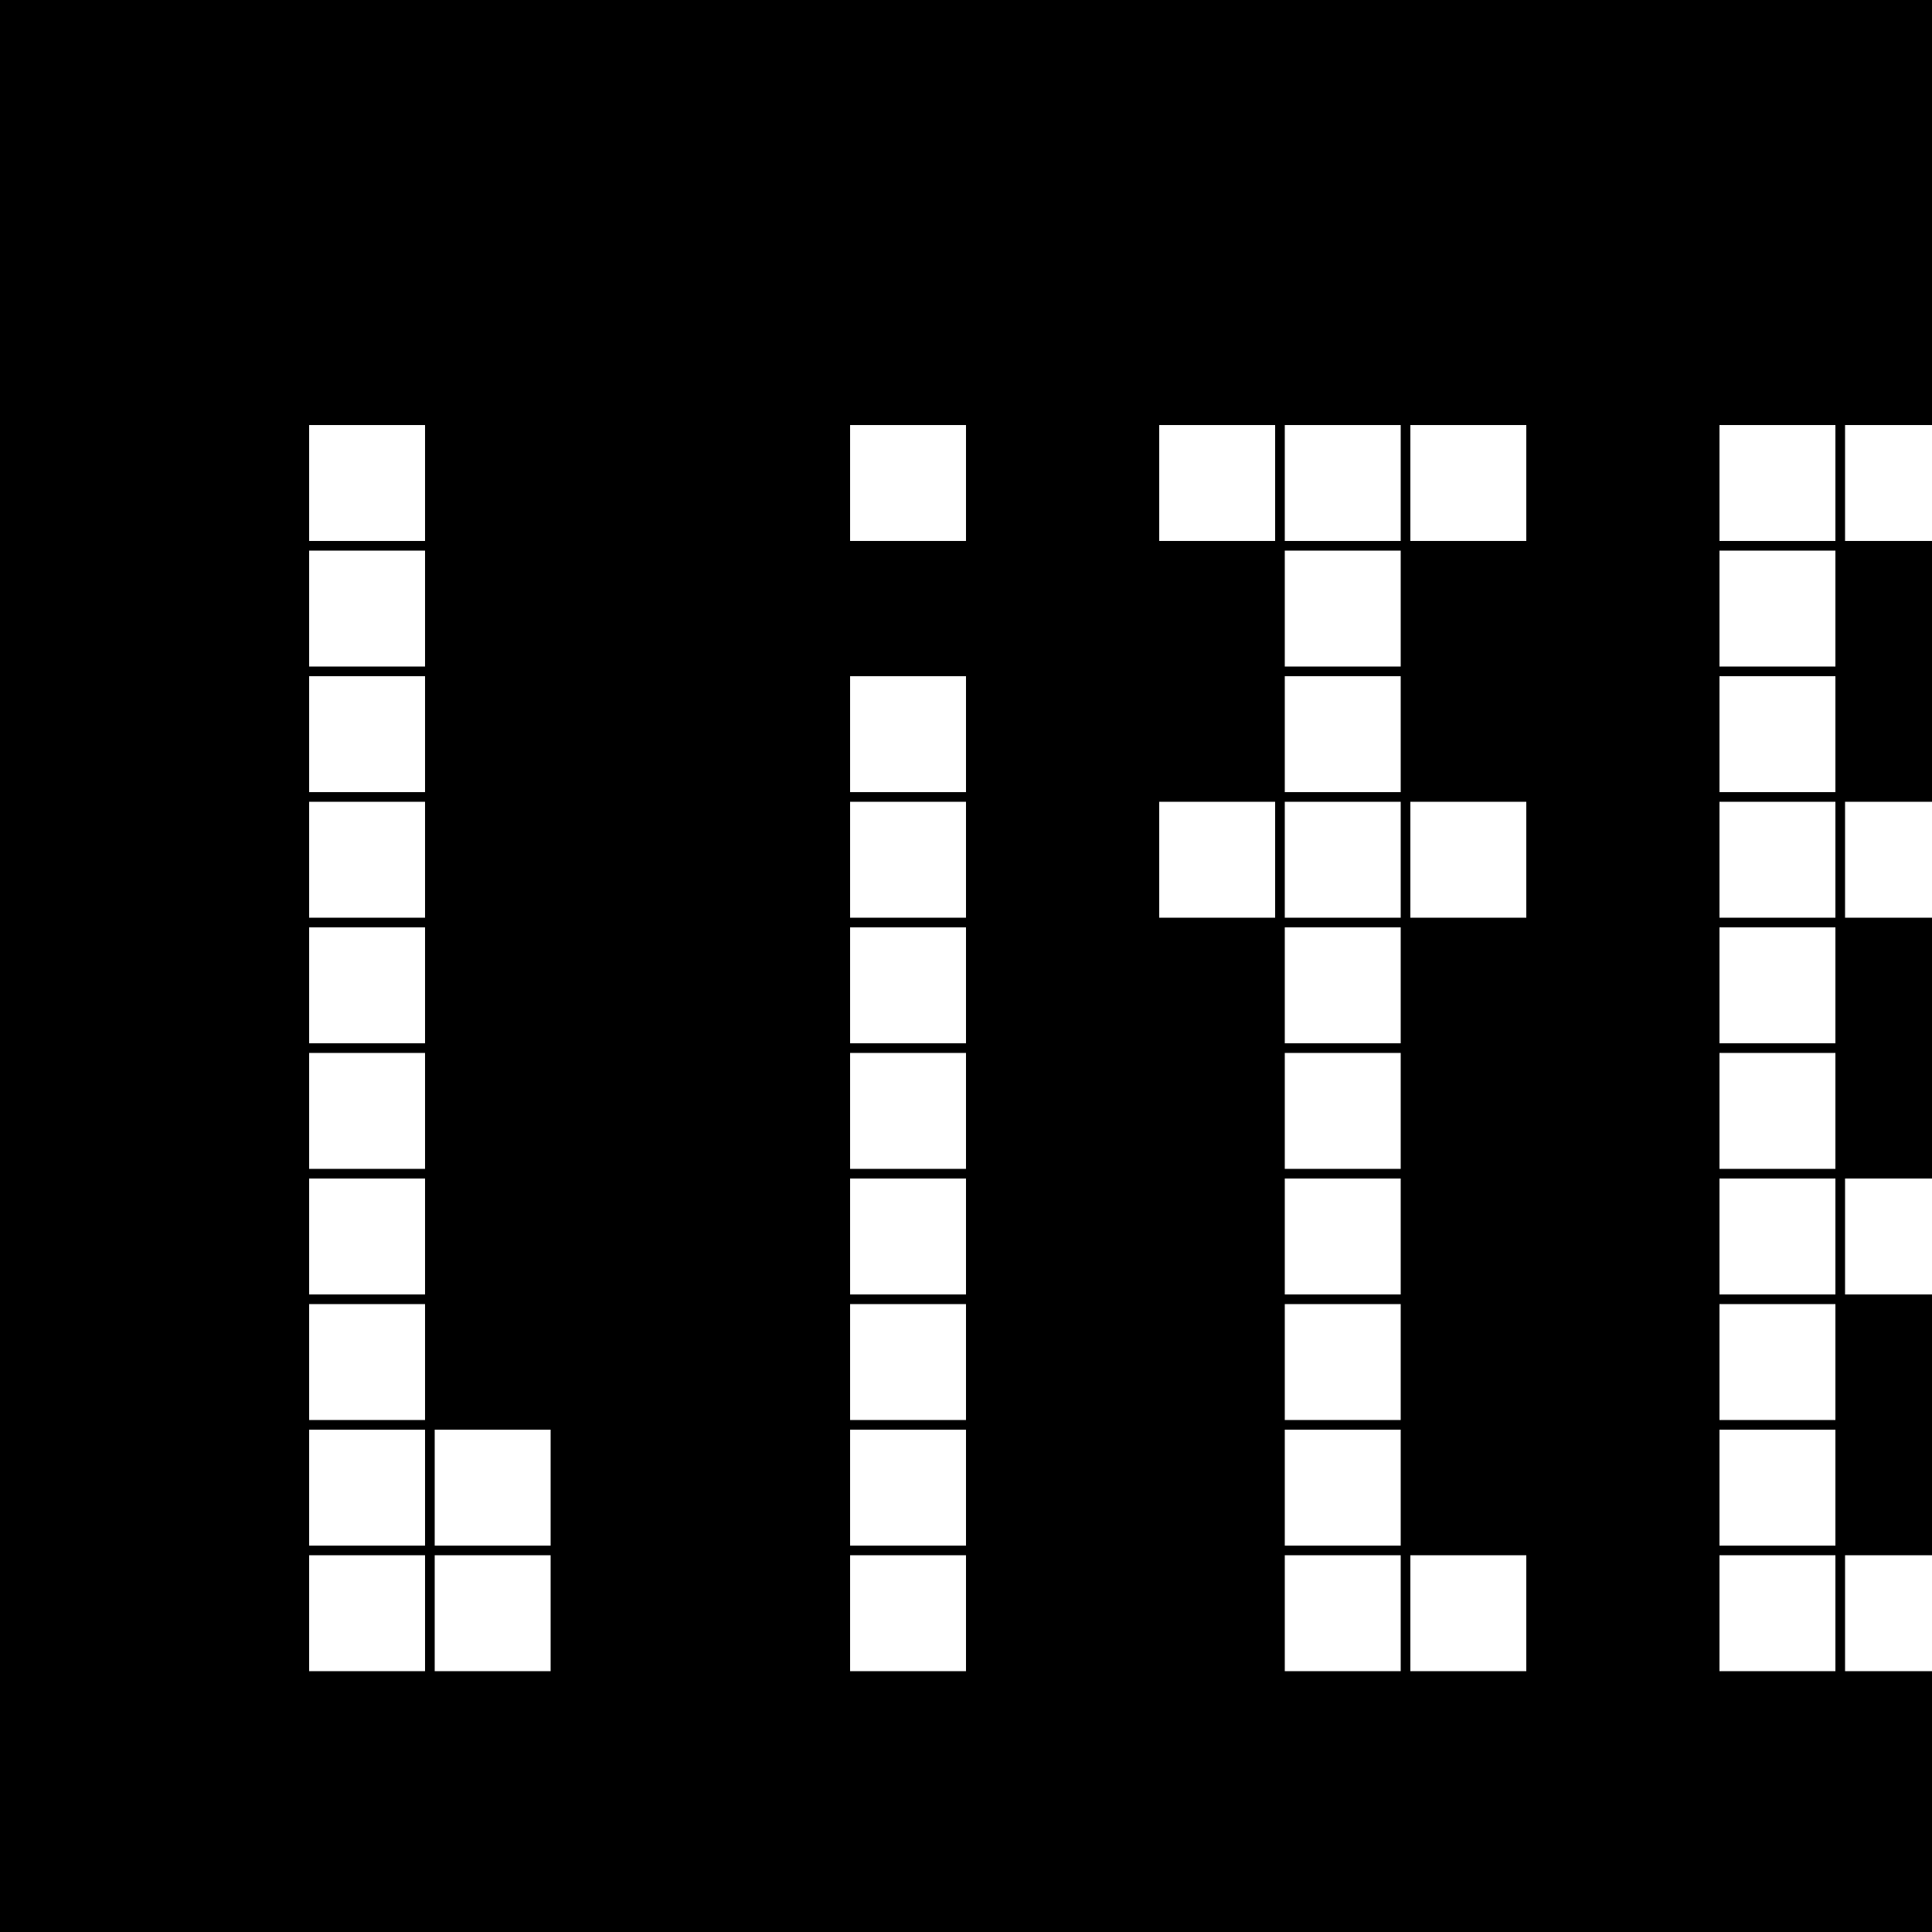
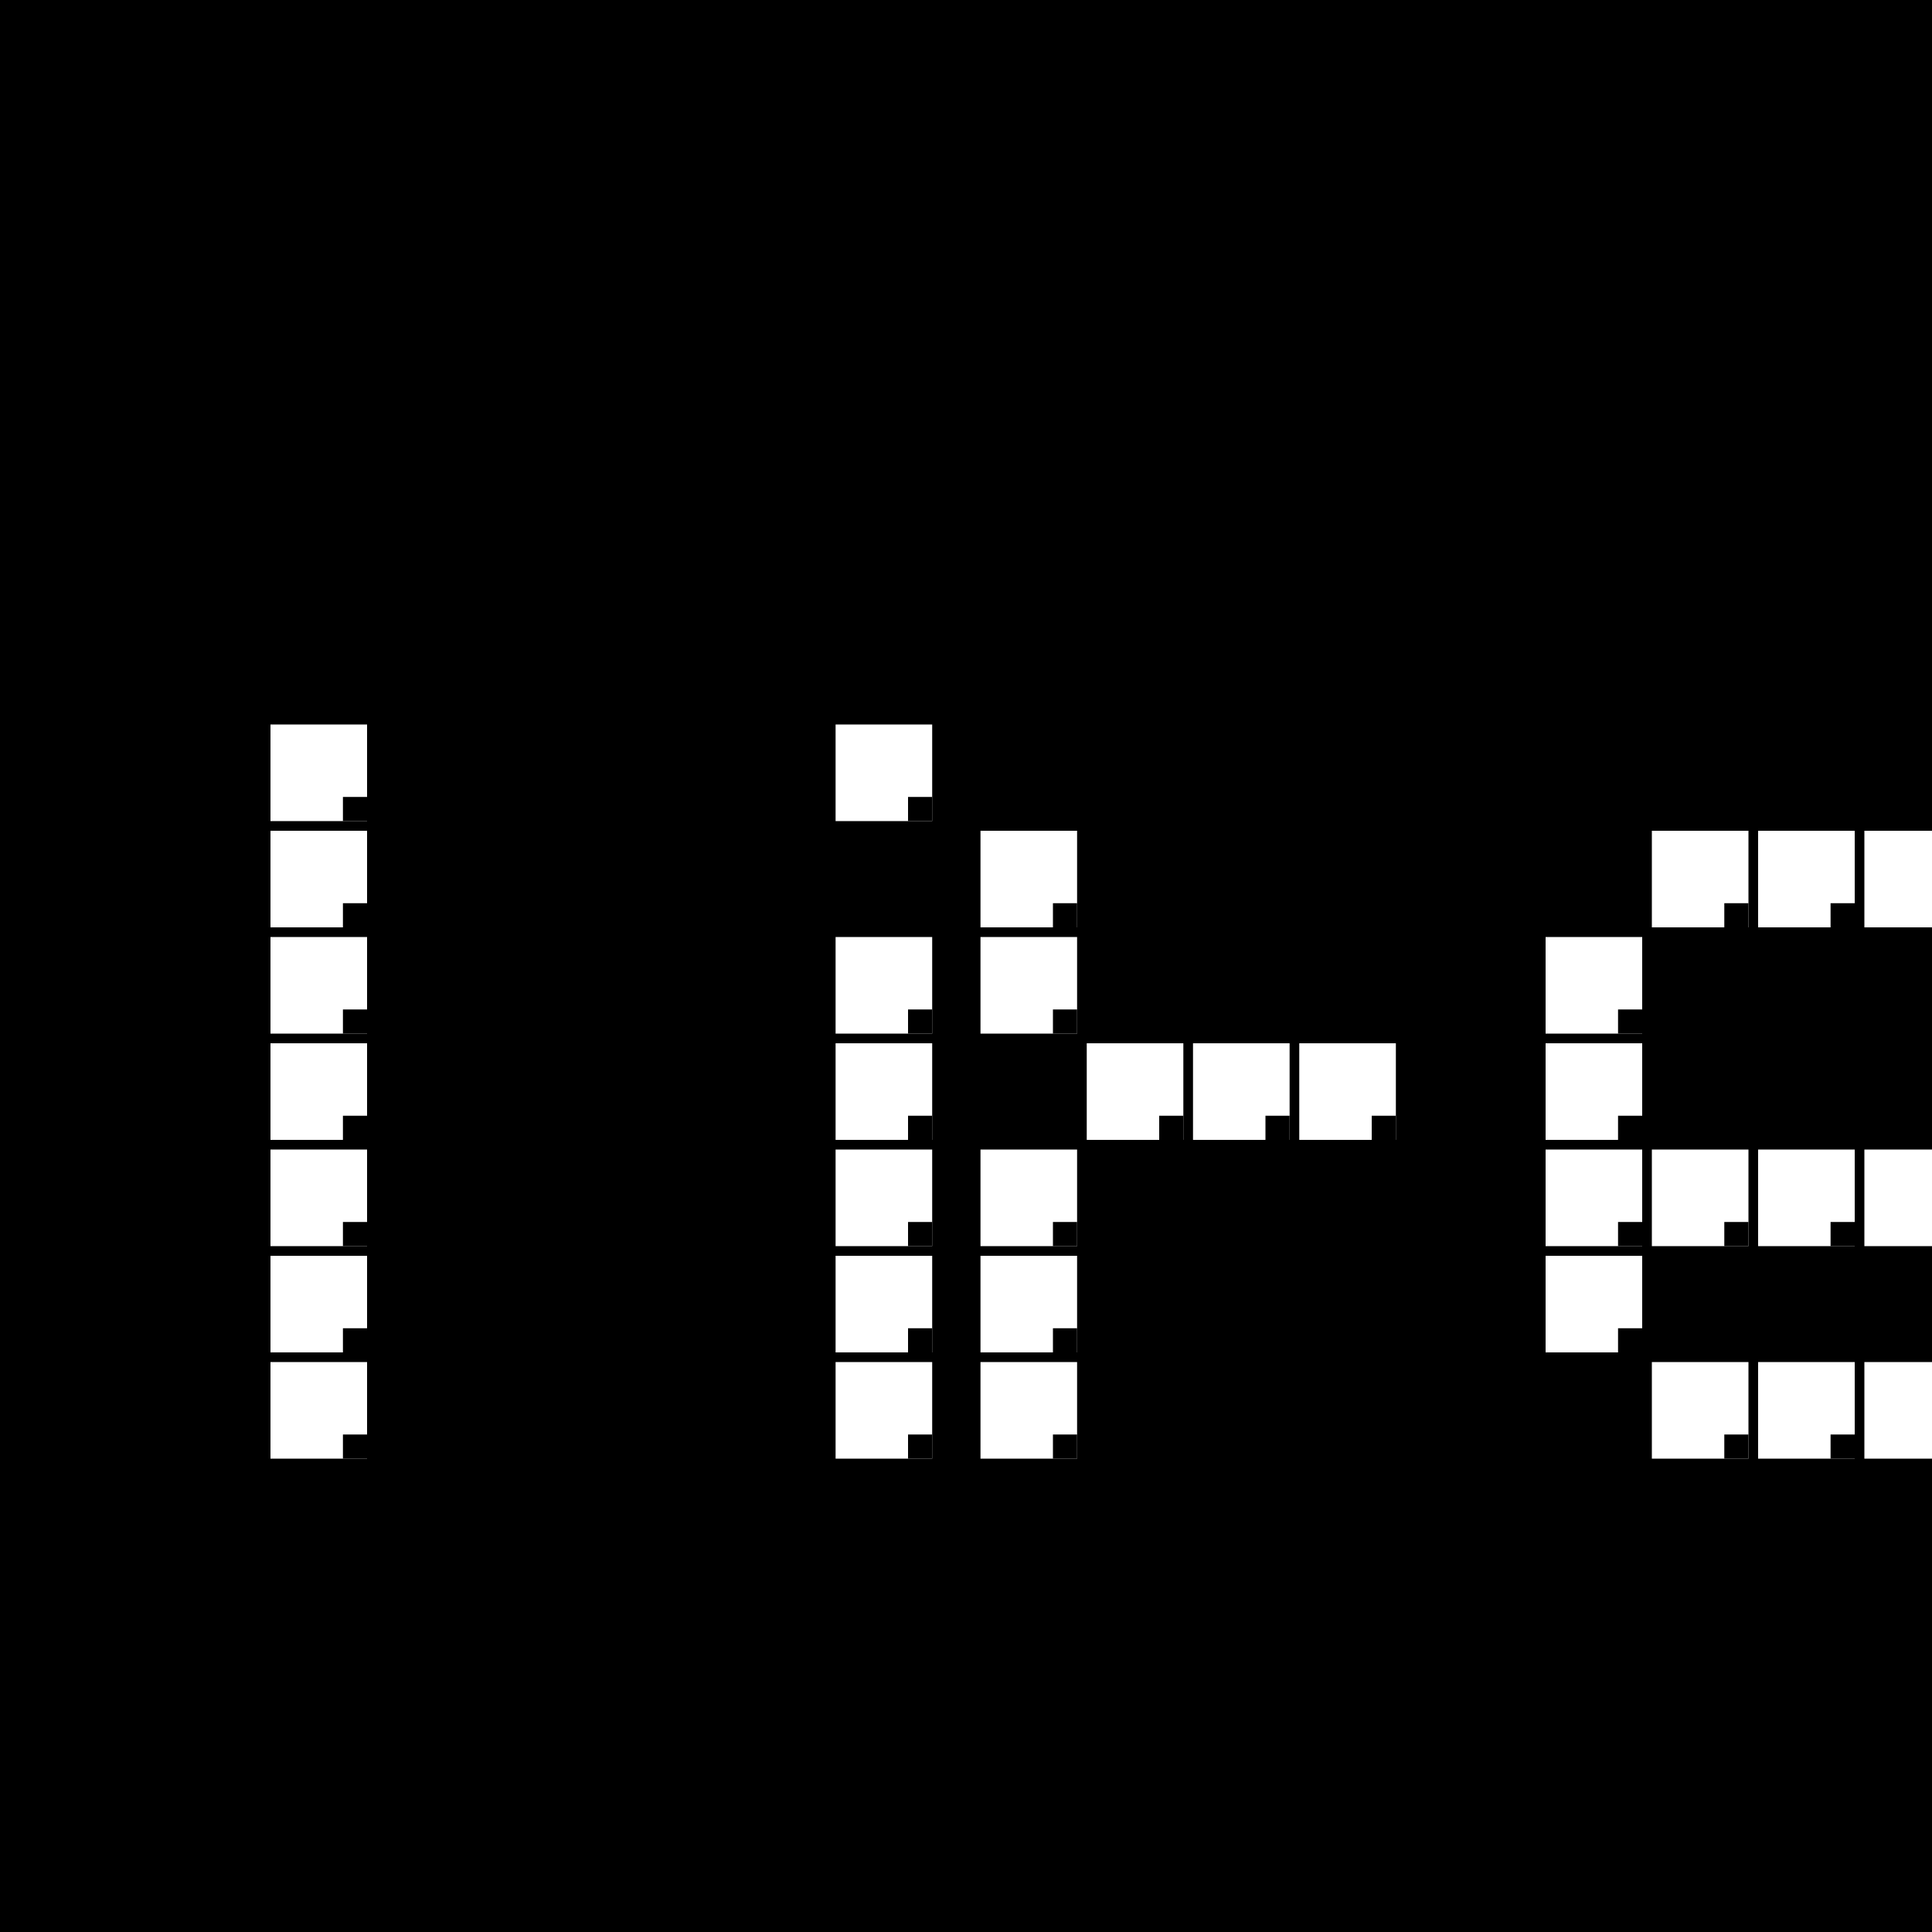
<svg xmlns="http://www.w3.org/2000/svg" viewBox="0 0 800 800" role="img" aria-label="lite">
  <rect width="800" height="800" fill="#000000" />
-   <rect x="128" y="176" width="48" height="48" fill="#ffffff" />
-   <rect x="128" y="228" width="48" height="48" fill="#ffffff" />
-   <rect x="128" y="280" width="48" height="48" fill="#ffffff" />
-   <rect x="128" y="332" width="48" height="48" fill="#ffffff" />
-   <rect x="128" y="384" width="48" height="48" fill="#ffffff" />
-   <rect x="128" y="436" width="48" height="48" fill="#ffffff" />
-   <rect x="128" y="488" width="48" height="48" fill="#ffffff" />
-   <rect x="128" y="540" width="48" height="48" fill="#ffffff" />
-   <rect x="128" y="592" width="48" height="48" fill="#ffffff" />
-   <rect x="180" y="592" width="48" height="48" fill="#ffffff" />
-   <rect x="128" y="644" width="48" height="48" fill="#ffffff" />
-   <rect x="180" y="644" width="48" height="48" fill="#ffffff" />
-   <rect x="352" y="176" width="48" height="48" fill="#ffffff" />
-   <rect x="352" y="280" width="48" height="48" fill="#ffffff" />
-   <rect x="352" y="332" width="48" height="48" fill="#ffffff" />
-   <rect x="352" y="384" width="48" height="48" fill="#ffffff" />
-   <rect x="352" y="436" width="48" height="48" fill="#ffffff" />
-   <rect x="352" y="488" width="48" height="48" fill="#ffffff" />
-   <rect x="352" y="540" width="48" height="48" fill="#ffffff" />
-   <rect x="352" y="592" width="48" height="48" fill="#ffffff" />
-   <rect x="352" y="644" width="48" height="48" fill="#ffffff" />
-   <rect x="480" y="176" width="48" height="48" fill="#ffffff" />
-   <rect x="532" y="176" width="48" height="48" fill="#ffffff" />
-   <rect x="584" y="176" width="48" height="48" fill="#ffffff" />
-   <rect x="532" y="228" width="48" height="48" fill="#ffffff" />
-   <rect x="532" y="280" width="48" height="48" fill="#ffffff" />
-   <rect x="480" y="332" width="48" height="48" fill="#ffffff" />
-   <rect x="532" y="332" width="48" height="48" fill="#ffffff" />
-   <rect x="584" y="332" width="48" height="48" fill="#ffffff" />
-   <rect x="532" y="384" width="48" height="48" fill="#ffffff" />
-   <rect x="532" y="436" width="48" height="48" fill="#ffffff" />
-   <rect x="532" y="488" width="48" height="48" fill="#ffffff" />
-   <rect x="532" y="540" width="48" height="48" fill="#ffffff" />
-   <rect x="532" y="592" width="48" height="48" fill="#ffffff" />
-   <rect x="532" y="644" width="48" height="48" fill="#ffffff" />
-   <rect x="584" y="644" width="48" height="48" fill="#ffffff" />
-   <rect x="712" y="176" width="48" height="48" fill="#ffffff" />
-   <rect x="764" y="176" width="48" height="48" fill="#ffffff" />
-   <rect x="816" y="176" width="48" height="48" fill="#ffffff" />
-   <rect x="712" y="228" width="48" height="48" fill="#ffffff" />
-   <rect x="712" y="280" width="48" height="48" fill="#ffffff" />
-   <rect x="712" y="332" width="48" height="48" fill="#ffffff" />
-   <rect x="764" y="332" width="48" height="48" fill="#ffffff" />
-   <rect x="816" y="332" width="48" height="48" fill="#ffffff" />
-   <rect x="712" y="384" width="48" height="48" fill="#ffffff" />
-   <rect x="712" y="436" width="48" height="48" fill="#ffffff" />
-   <rect x="712" y="488" width="48" height="48" fill="#ffffff" />
-   <rect x="764" y="488" width="48" height="48" fill="#ffffff" />
-   <rect x="712" y="540" width="48" height="48" fill="#ffffff" />
-   <rect x="712" y="592" width="48" height="48" fill="#ffffff" />
-   <rect x="712" y="644" width="48" height="48" fill="#ffffff" />
-   <rect x="764" y="644" width="48" height="48" fill="#ffffff" />
-   <rect x="816" y="644" width="48" height="48" fill="#ffffff" />
+   <rect x="112" y="300" width="40" height="40" fill="#ffffff" />
+   <rect x="142" y="330" width="10" height="10" fill="#000000" />
+   <rect x="112" y="344" width="40" height="40" fill="#ffffff" />
+   <rect x="142" y="374" width="10" height="10" fill="#000000" />
+   <rect x="112" y="388" width="40" height="40" fill="#ffffff" />
+   <rect x="142" y="418" width="10" height="10" fill="#000000" />
+   <rect x="112" y="432" width="40" height="40" fill="#ffffff" />
+   <rect x="142" y="462" width="10" height="10" fill="#000000" />
+   <rect x="112" y="476" width="40" height="40" fill="#ffffff" />
+   <rect x="142" y="506" width="10" height="10" fill="#000000" />
+   <rect x="112" y="520" width="40" height="40" fill="#ffffff" />
+   <rect x="142" y="550" width="10" height="10" fill="#000000" />
+   <rect x="112" y="564" width="40" height="40" fill="#ffffff" />
+   <rect x="142" y="594" width="10" height="10" fill="#000000" />
+   <rect x="346" y="300" width="40" height="40" fill="#ffffff" />
+   <rect x="376" y="330" width="10" height="10" fill="#000000" />
+   <rect x="346" y="388" width="40" height="40" fill="#ffffff" />
+   <rect x="376" y="418" width="10" height="10" fill="#000000" />
+   <rect x="346" y="432" width="40" height="40" fill="#ffffff" />
+   <rect x="376" y="462" width="10" height="10" fill="#000000" />
+   <rect x="346" y="476" width="40" height="40" fill="#ffffff" />
+   <rect x="376" y="506" width="10" height="10" fill="#000000" />
+   <rect x="346" y="520" width="40" height="40" fill="#ffffff" />
+   <rect x="376" y="550" width="10" height="10" fill="#000000" />
+   <rect x="346" y="564" width="40" height="40" fill="#ffffff" />
+   <rect x="376" y="594" width="10" height="10" fill="#000000" />
+   <rect x="406" y="344" width="40" height="40" fill="#ffffff" />
+   <rect x="436" y="374" width="10" height="10" fill="#000000" />
+   <rect x="406" y="388" width="40" height="40" fill="#ffffff" />
+   <rect x="436" y="418" width="10" height="10" fill="#000000" />
+   <rect x="450" y="432" width="40" height="40" fill="#ffffff" />
+   <rect x="480" y="462" width="10" height="10" fill="#000000" />
+   <rect x="494" y="432" width="40" height="40" fill="#ffffff" />
+   <rect x="524" y="462" width="10" height="10" fill="#000000" />
+   <rect x="538" y="432" width="40" height="40" fill="#ffffff" />
+   <rect x="568" y="462" width="10" height="10" fill="#000000" />
+   <rect x="406" y="476" width="40" height="40" fill="#ffffff" />
+   <rect x="436" y="506" width="10" height="10" fill="#000000" />
+   <rect x="406" y="520" width="40" height="40" fill="#ffffff" />
+   <rect x="436" y="550" width="10" height="10" fill="#000000" />
+   <rect x="406" y="564" width="40" height="40" fill="#ffffff" />
+   <rect x="436" y="594" width="10" height="10" fill="#000000" />
+   <rect x="684" y="344" width="40" height="40" fill="#ffffff" />
+   <rect x="714" y="374" width="10" height="10" fill="#000000" />
+   <rect x="728" y="344" width="40" height="40" fill="#ffffff" />
+   <rect x="758" y="374" width="10" height="10" fill="#000000" />
+   <rect x="772" y="344" width="40" height="40" fill="#ffffff" />
+   <rect x="802" y="374" width="10" height="10" fill="#000000" />
+   <rect x="640" y="388" width="40" height="40" fill="#ffffff" />
+   <rect x="670" y="418" width="10" height="10" fill="#000000" />
+   <rect x="816" y="388" width="40" height="40" fill="#ffffff" />
+   <rect x="846" y="418" width="10" height="10" fill="#000000" />
+   <rect x="640" y="432" width="40" height="40" fill="#ffffff" />
+   <rect x="670" y="462" width="10" height="10" fill="#000000" />
+   <rect x="640" y="476" width="40" height="40" fill="#ffffff" />
+   <rect x="670" y="506" width="10" height="10" fill="#000000" />
+   <rect x="684" y="476" width="40" height="40" fill="#ffffff" />
+   <rect x="714" y="506" width="10" height="10" fill="#000000" />
+   <rect x="728" y="476" width="40" height="40" fill="#ffffff" />
+   <rect x="758" y="506" width="10" height="10" fill="#000000" />
+   <rect x="772" y="476" width="40" height="40" fill="#ffffff" />
+   <rect x="802" y="506" width="10" height="10" fill="#000000" />
+   <rect x="640" y="520" width="40" height="40" fill="#ffffff" />
+   <rect x="670" y="550" width="10" height="10" fill="#000000" />
+   <rect x="816" y="520" width="40" height="40" fill="#ffffff" />
+   <rect x="846" y="550" width="10" height="10" fill="#000000" />
+   <rect x="684" y="564" width="40" height="40" fill="#ffffff" />
+   <rect x="714" y="594" width="10" height="10" fill="#000000" />
+   <rect x="728" y="564" width="40" height="40" fill="#ffffff" />
+   <rect x="758" y="594" width="10" height="10" fill="#000000" />
+   <rect x="772" y="564" width="40" height="40" fill="#ffffff" />
+   <rect x="802" y="594" width="10" height="10" fill="#000000" />
</svg>
